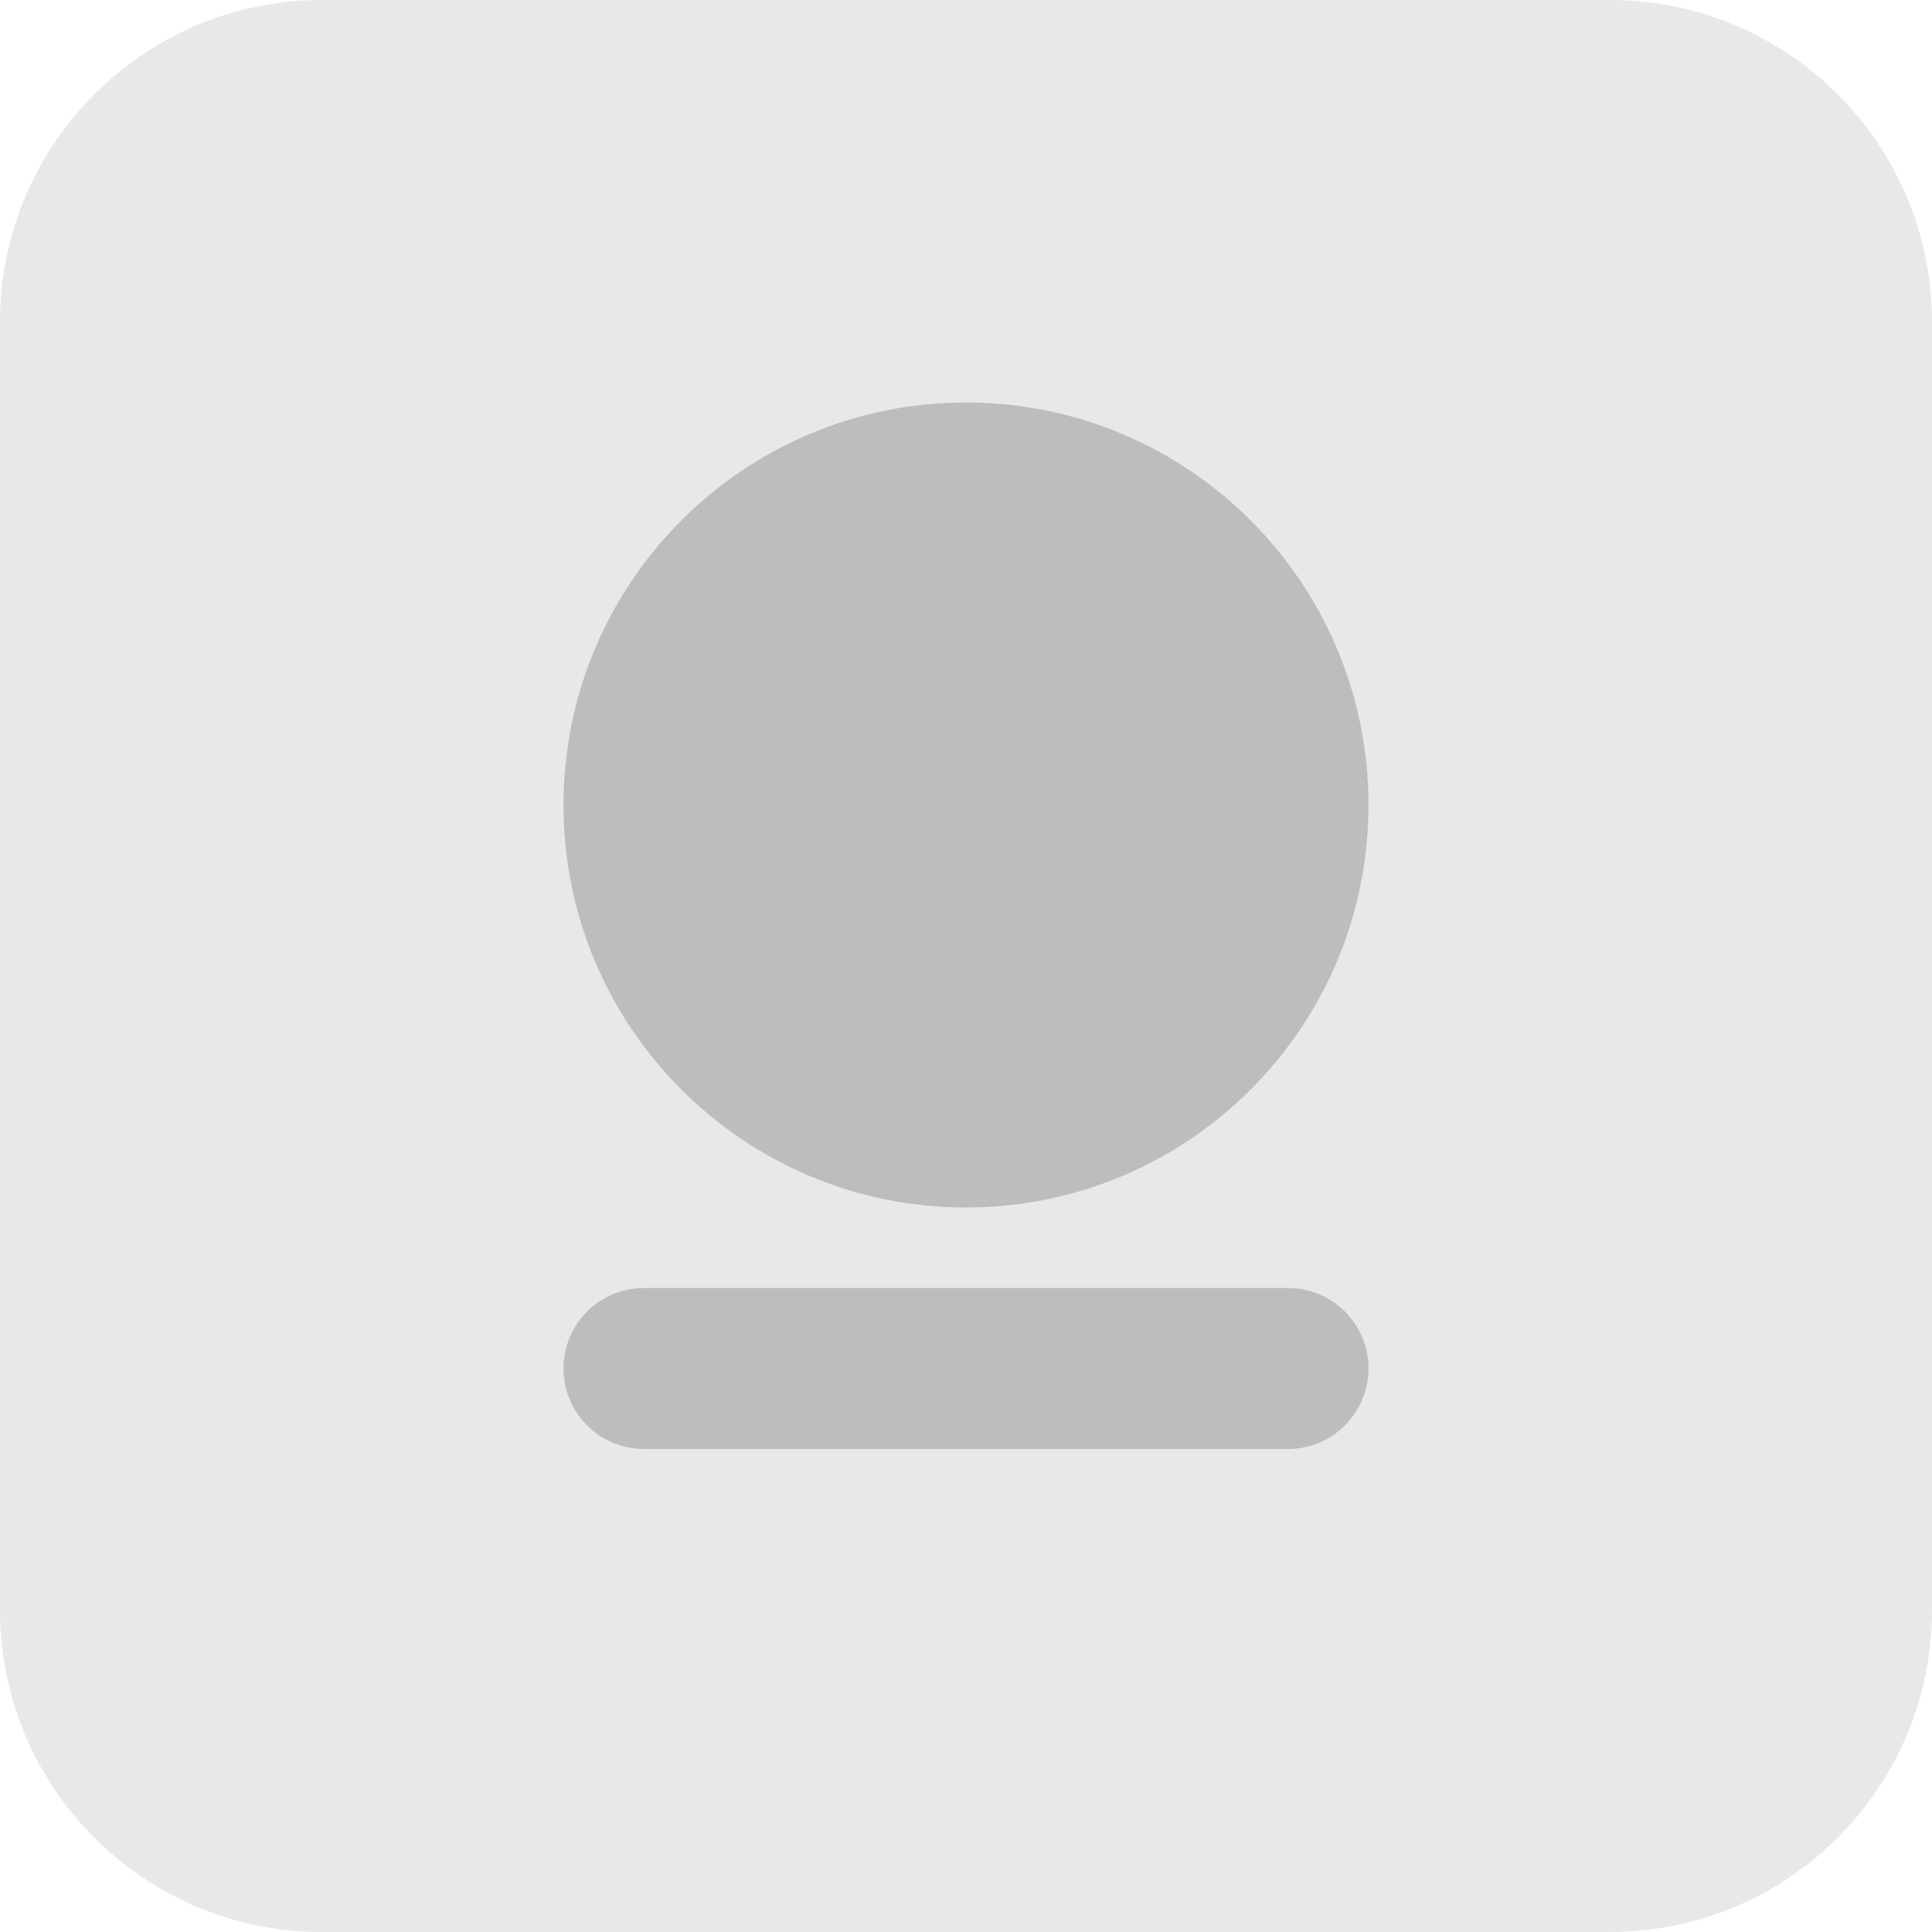
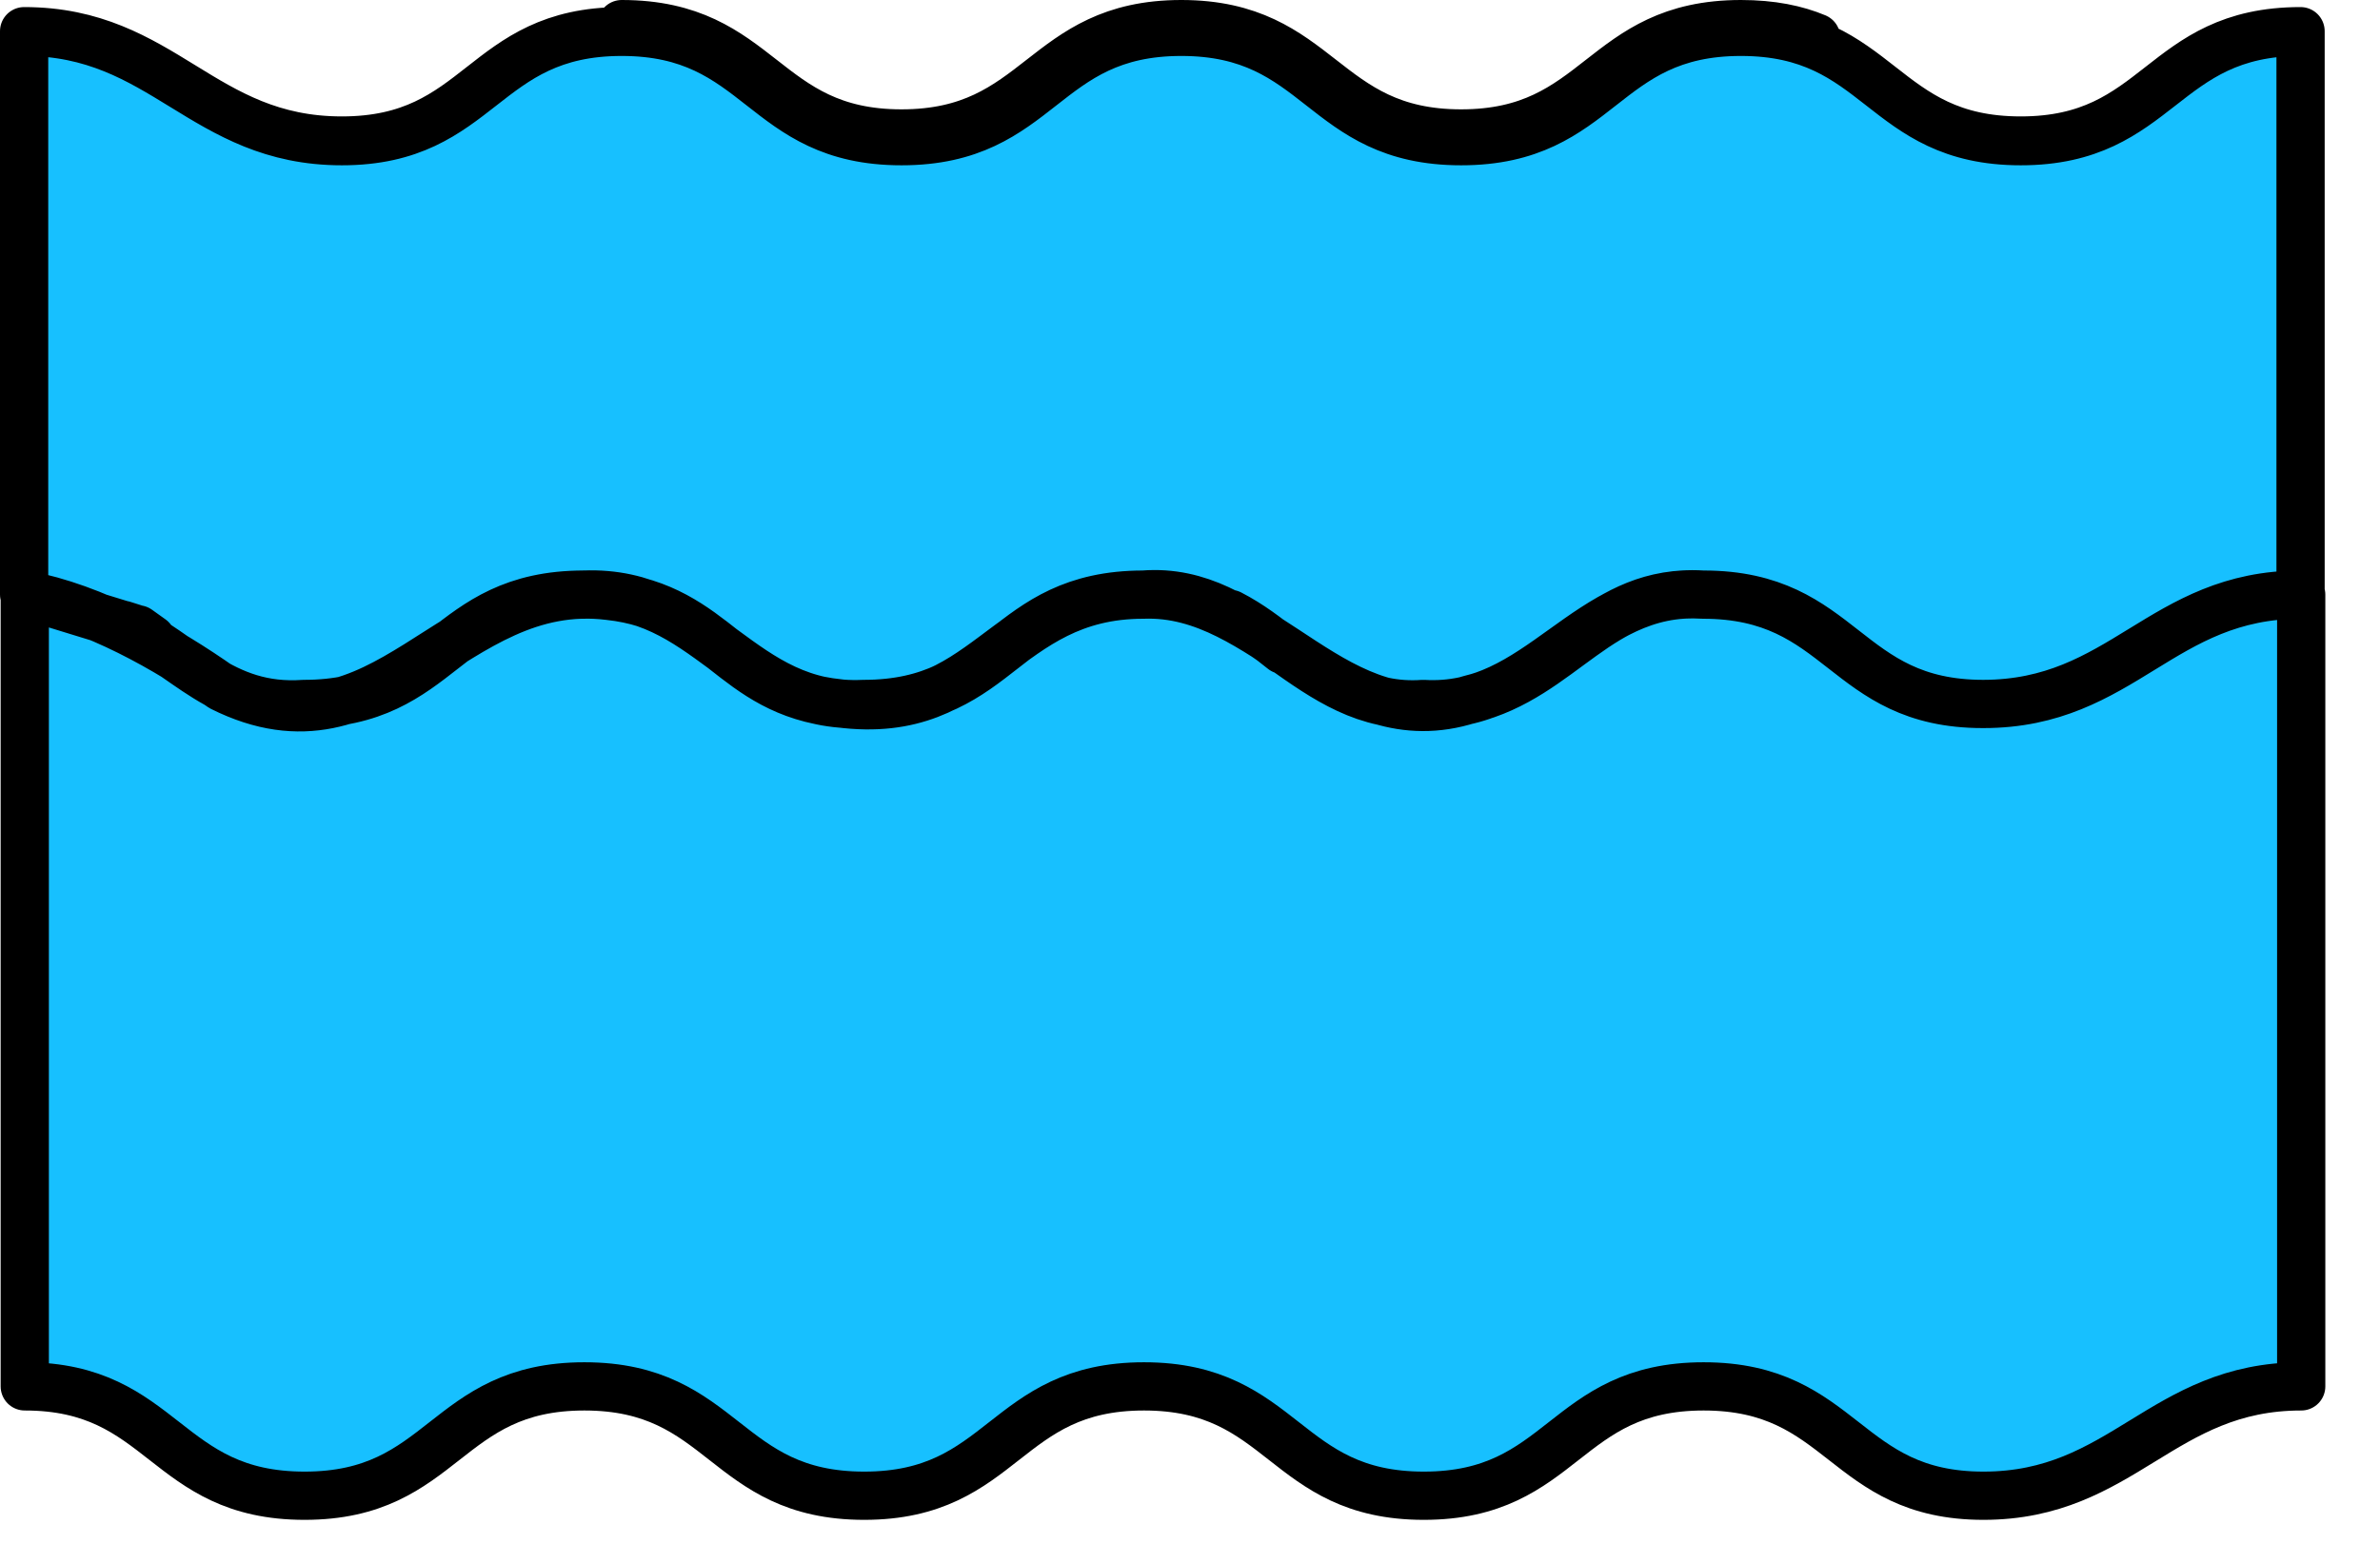
- <svg xmlns="http://www.w3.org/2000/svg" width="48" height="48" viewBox="0 0 48 48">
-   <rect width="48" height="48" rx="8" fill="#E8E8E8" />
-   <circle cx="24" cy="20" r="10" fill="#BDBDBD" />
-   <rect x="14" y="32" width="20" height="4" rx="2" fill="#BDBDBD" />
+ <svg xmlns="http://www.w3.org/2000/svg" width="37" height="24" viewBox="0 0 37 24" fill="none">
+   <path d="M26.475 9.245C24.865 9.145 24.295 10.525 22.845 10.875C20.785 11.535 19.695 9.175 17.775 9.245C15.565 9.245 15.345 11.235 13.045 10.935C11.365 10.765 11.145 9.445 9.465 9.265C7.015 8.965 5.965 11.945 3.445 10.685C2.595 10.085 1.465 9.445 0.385 9.245V21.555C2.555 21.555 2.555 23.255 4.735 23.255C6.915 23.255 6.905 21.555 9.085 21.555C11.265 21.555 11.255 23.255 13.435 23.255C15.615 23.255 15.605 21.555 17.785 21.555C19.965 21.555 19.955 23.255 22.135 23.255C24.315 23.255 24.305 21.555 26.485 21.555C28.665 21.555 28.665 23.255 30.835 23.255C33.005 23.255 33.605 21.555 35.775 21.555V9.245C33.595 9.245 33.005 10.945 30.835 10.945C28.665 10.945 28.665 9.245 26.485 9.245H26.475Z" fill="#17C0FF" />
+   <path d="M31.415 2.185C29.235 2.185 29.235 0.485 27.065 0.485C24.895 0.485 24.895 2.185 22.715 2.185C20.535 2.185 20.545 0.485 18.365 0.485C16.185 0.485 16.195 2.185 14.015 2.185C11.835 2.185 11.845 0.485 9.665 0.485C7.485 0.485 7.495 2.185 5.315 2.185C3.135 2.185 2.545 0.485 0.375 0.485V9.245L1.905 9.715C2.885 10.175 3.445 11.035 4.725 10.945C6.895 10.945 6.895 9.245 9.075 9.245C10.995 9.165 11.505 11.035 13.425 10.945C15.595 10.945 15.595 9.245 17.775 9.245C19.525 9.105 20.365 11.075 22.125 10.945C23.945 11.055 24.655 9.125 26.475 9.245C28.655 9.245 28.655 10.945 30.825 10.945C32.995 10.945 33.595 9.245 35.765 9.245V0.485C33.585 0.485 33.585 2.185 31.415 2.185Z" fill="#17C0FF" />
+   <path d="M27.065 0.375C27.545 0.375 27.915 0.455 28.235 0.585C27.925 0.455 27.545 0.375 27.065 0.375ZM27.065 0.375C24.885 0.375 24.885 2.075 22.715 2.075M27.065 0.375C24.885 0.375 24.895 2.075 22.715 2.075M22.715 2.075C20.545 2.075 20.535 0.375 18.365 0.375M22.715 2.075C20.535 2.075 20.535 0.375 18.365 0.375M18.365 0.375C16.195 0.375 16.195 2.075 14.015 2.075M18.365 0.375C16.195 0.375 16.185 2.075 14.015 2.075M14.015 2.075C11.835 2.075 11.845 0.375 9.665 0.375M14.015 2.075C11.845 2.075 11.845 0.375 9.665 0.375M9.665 0.375L9.675 0.375M0.375 0.495C2.545 0.495 3.145 2.195 5.315 2.195C7.485 2.195 7.485 0.495 9.665 0.495C11.845 0.495 11.835 2.195 14.015 2.195C16.195 2.195 16.185 0.495 18.365 0.495C20.545 0.495 20.535 2.195 22.715 2.195C24.895 2.195 24.885 0.495 27.065 0.495C29.245 0.495 29.245 2.195 31.415 2.195C33.585 2.195 33.595 0.495 35.765 0.495M19.125 9.545C19.435 9.705 19.695 9.905 19.945 10.105M26.475 9.245C24.865 9.145 24.295 10.525 22.845 10.875C20.785 11.535 19.695 9.175 17.775 9.245M26.475 9.245H26.485C28.665 9.245 28.665 10.945 30.835 10.945C33.005 10.945 33.595 9.245 35.775 9.245V21.555C33.605 21.555 33.005 23.255 30.835 23.255C28.665 23.255 28.665 21.555 26.485 21.555C24.305 21.555 24.315 23.255 22.135 23.255C19.955 23.255 19.965 21.555 17.785 21.555C15.605 21.555 15.615 23.255 13.435 23.255C11.255 23.255 11.265 21.555 9.085 21.555C6.905 21.555 6.915 23.255 4.735 23.255C2.555 23.255 2.555 21.555 0.385 21.555V9.245C1.465 9.445 2.595 10.085 3.445 10.685C5.965 11.945 7.015 8.965 9.465 9.265C11.145 9.445 11.365 10.765 13.045 10.935C15.345 11.235 15.565 9.245 17.775 9.245M26.475 9.245C24.655 9.125 23.945 11.055 22.125 10.945C20.365 11.075 19.525 9.105 17.775 9.245M26.475 9.245C28.655 9.245 28.655 10.945 30.825 10.945C32.995 10.945 33.595 9.245 35.765 9.245V0.485C33.585 0.485 33.585 2.185 31.415 2.185C29.235 2.185 29.235 0.485 27.065 0.485C24.895 0.485 24.895 2.185 22.715 2.185C20.535 2.185 20.545 0.485 18.365 0.485C16.185 0.485 16.195 2.185 14.015 2.185C11.835 2.185 11.845 0.485 9.665 0.485C7.485 0.485 7.495 2.185 5.315 2.185C3.135 2.185 2.545 0.485 0.375 0.485V9.245L1.905 9.715C2.885 10.175 3.445 11.035 4.725 10.945C6.895 10.945 6.895 9.245 9.075 9.245C10.995 9.165 11.505 11.035 13.425 10.945C15.595 10.945 15.595 9.245 17.775 9.245M2.135 9.785L1.915 9.715C2.145 9.825 2.325 9.925 2.355 9.935C2.285 9.885 2.215 9.835 2.145 9.785H2.135Z" stroke="black" stroke-width="0.75" stroke-linecap="round" stroke-linejoin="round" />
</svg>
